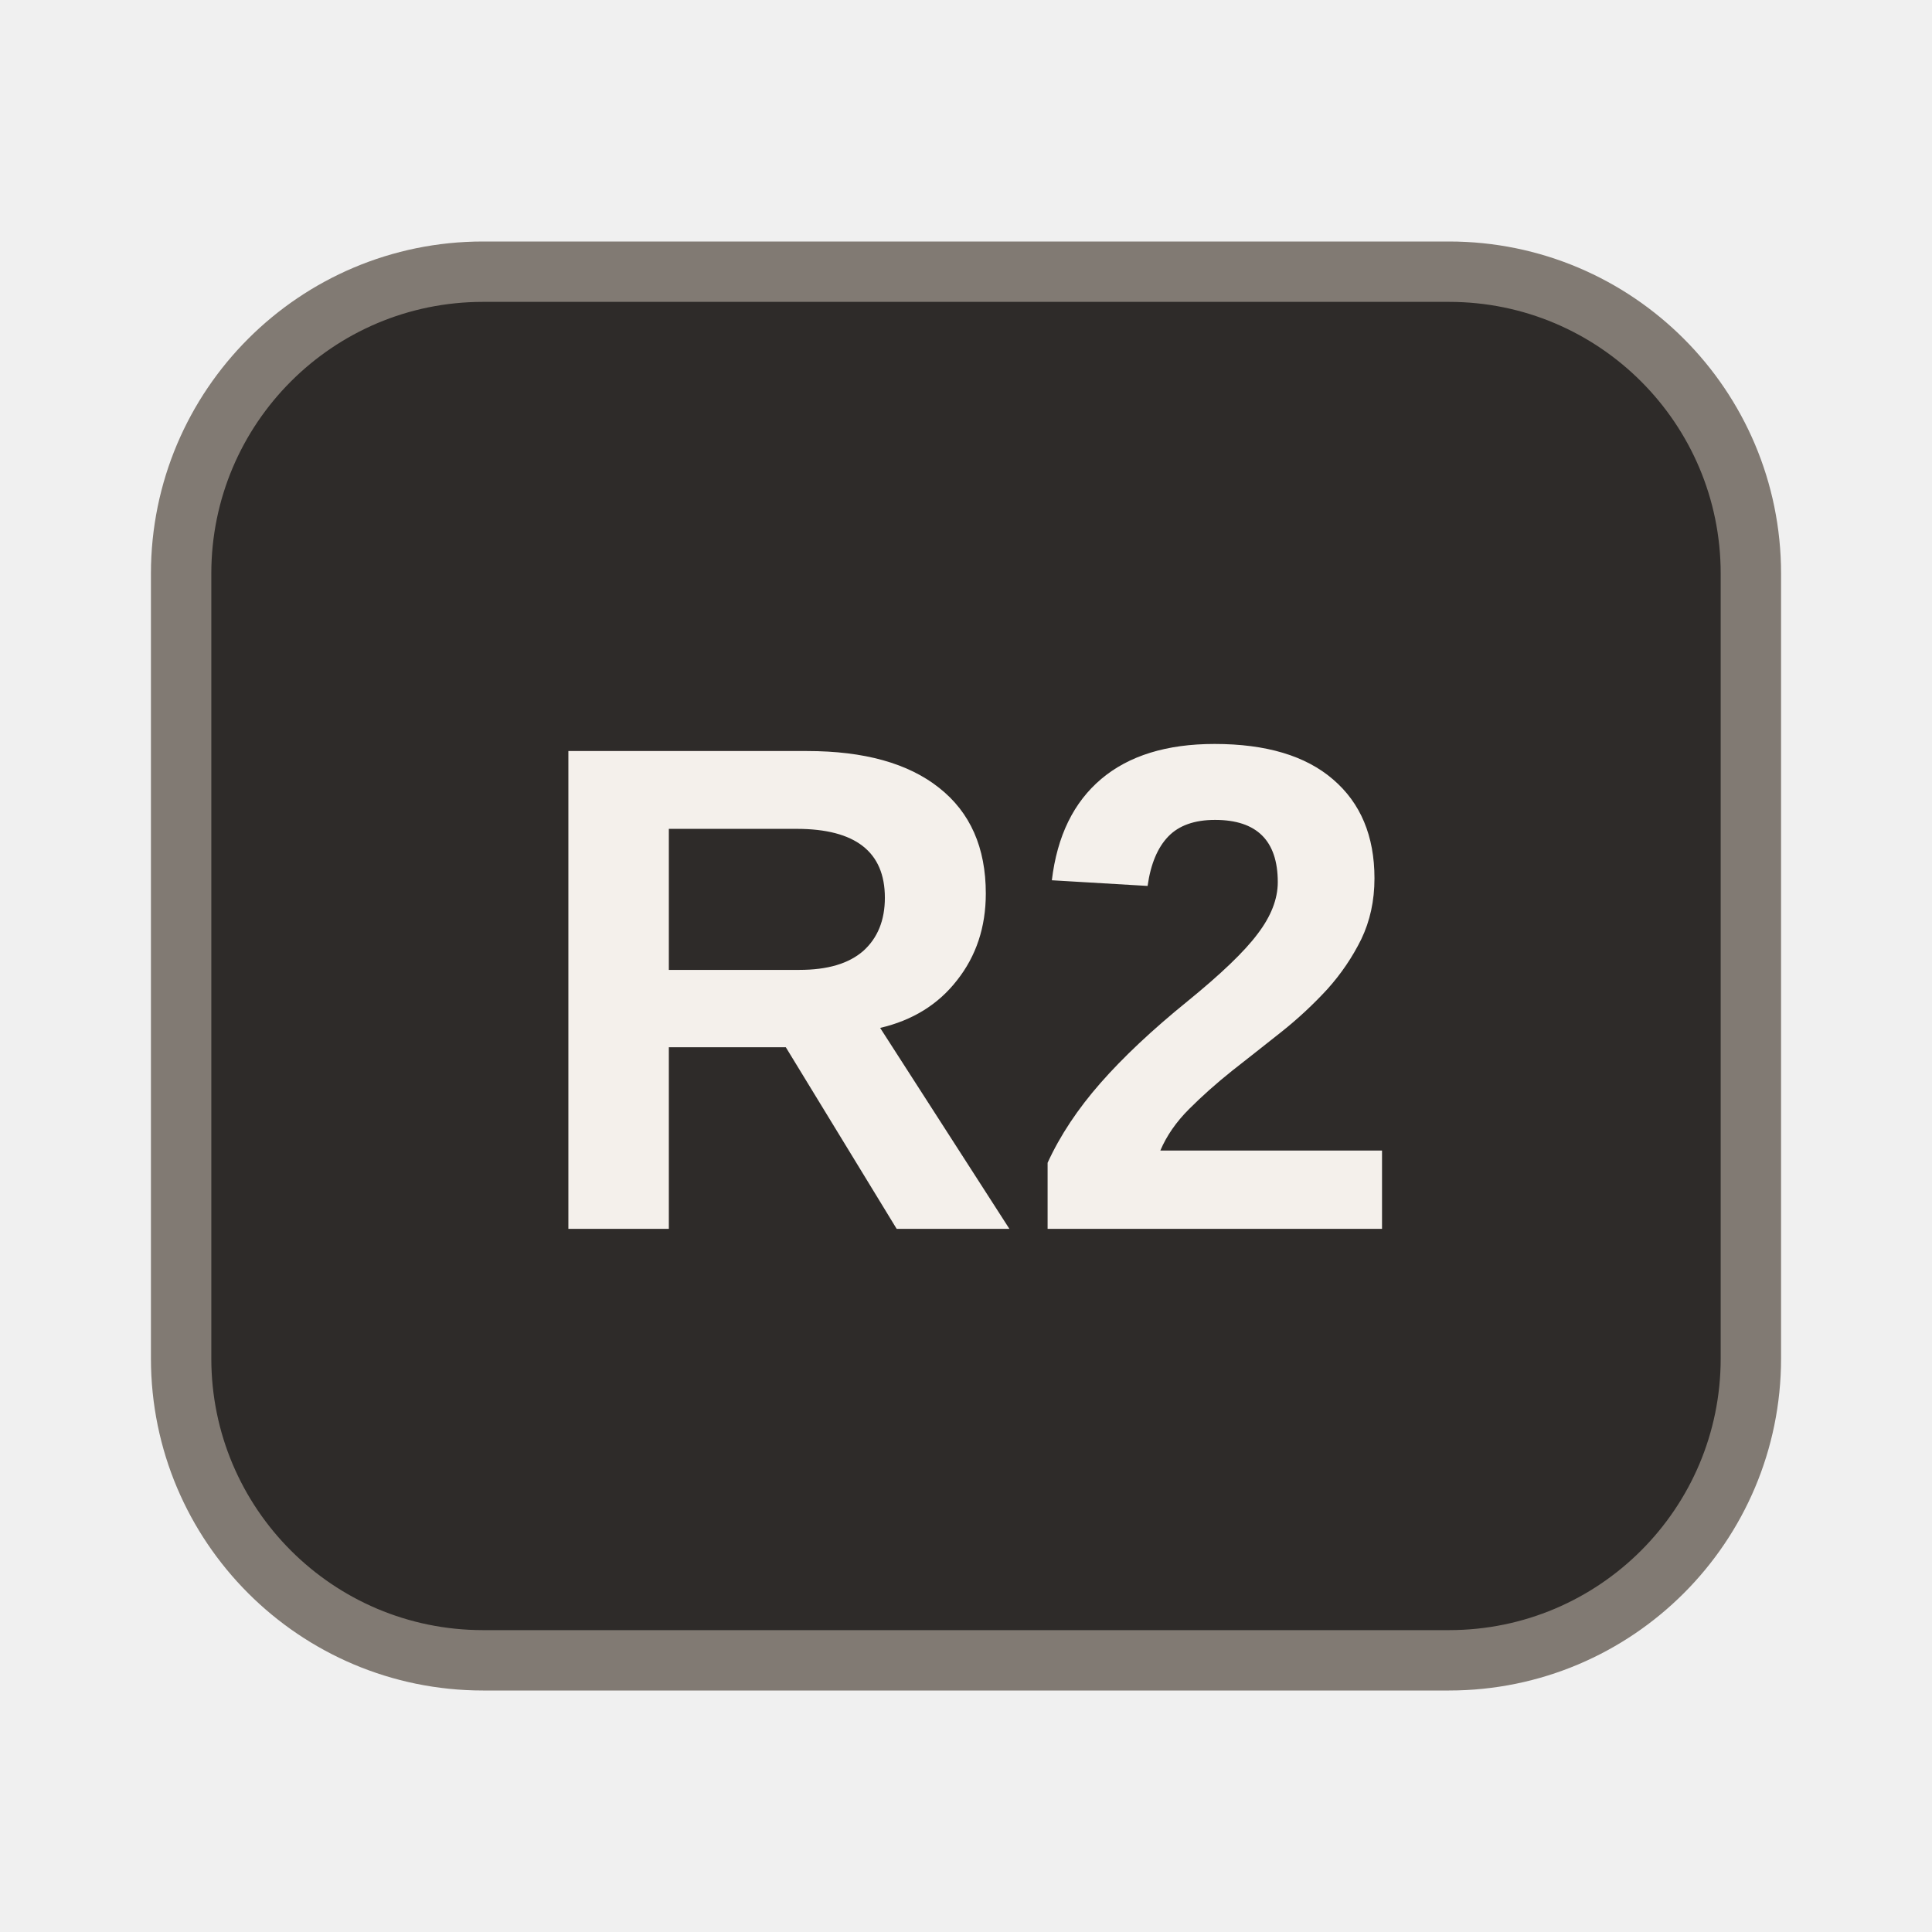
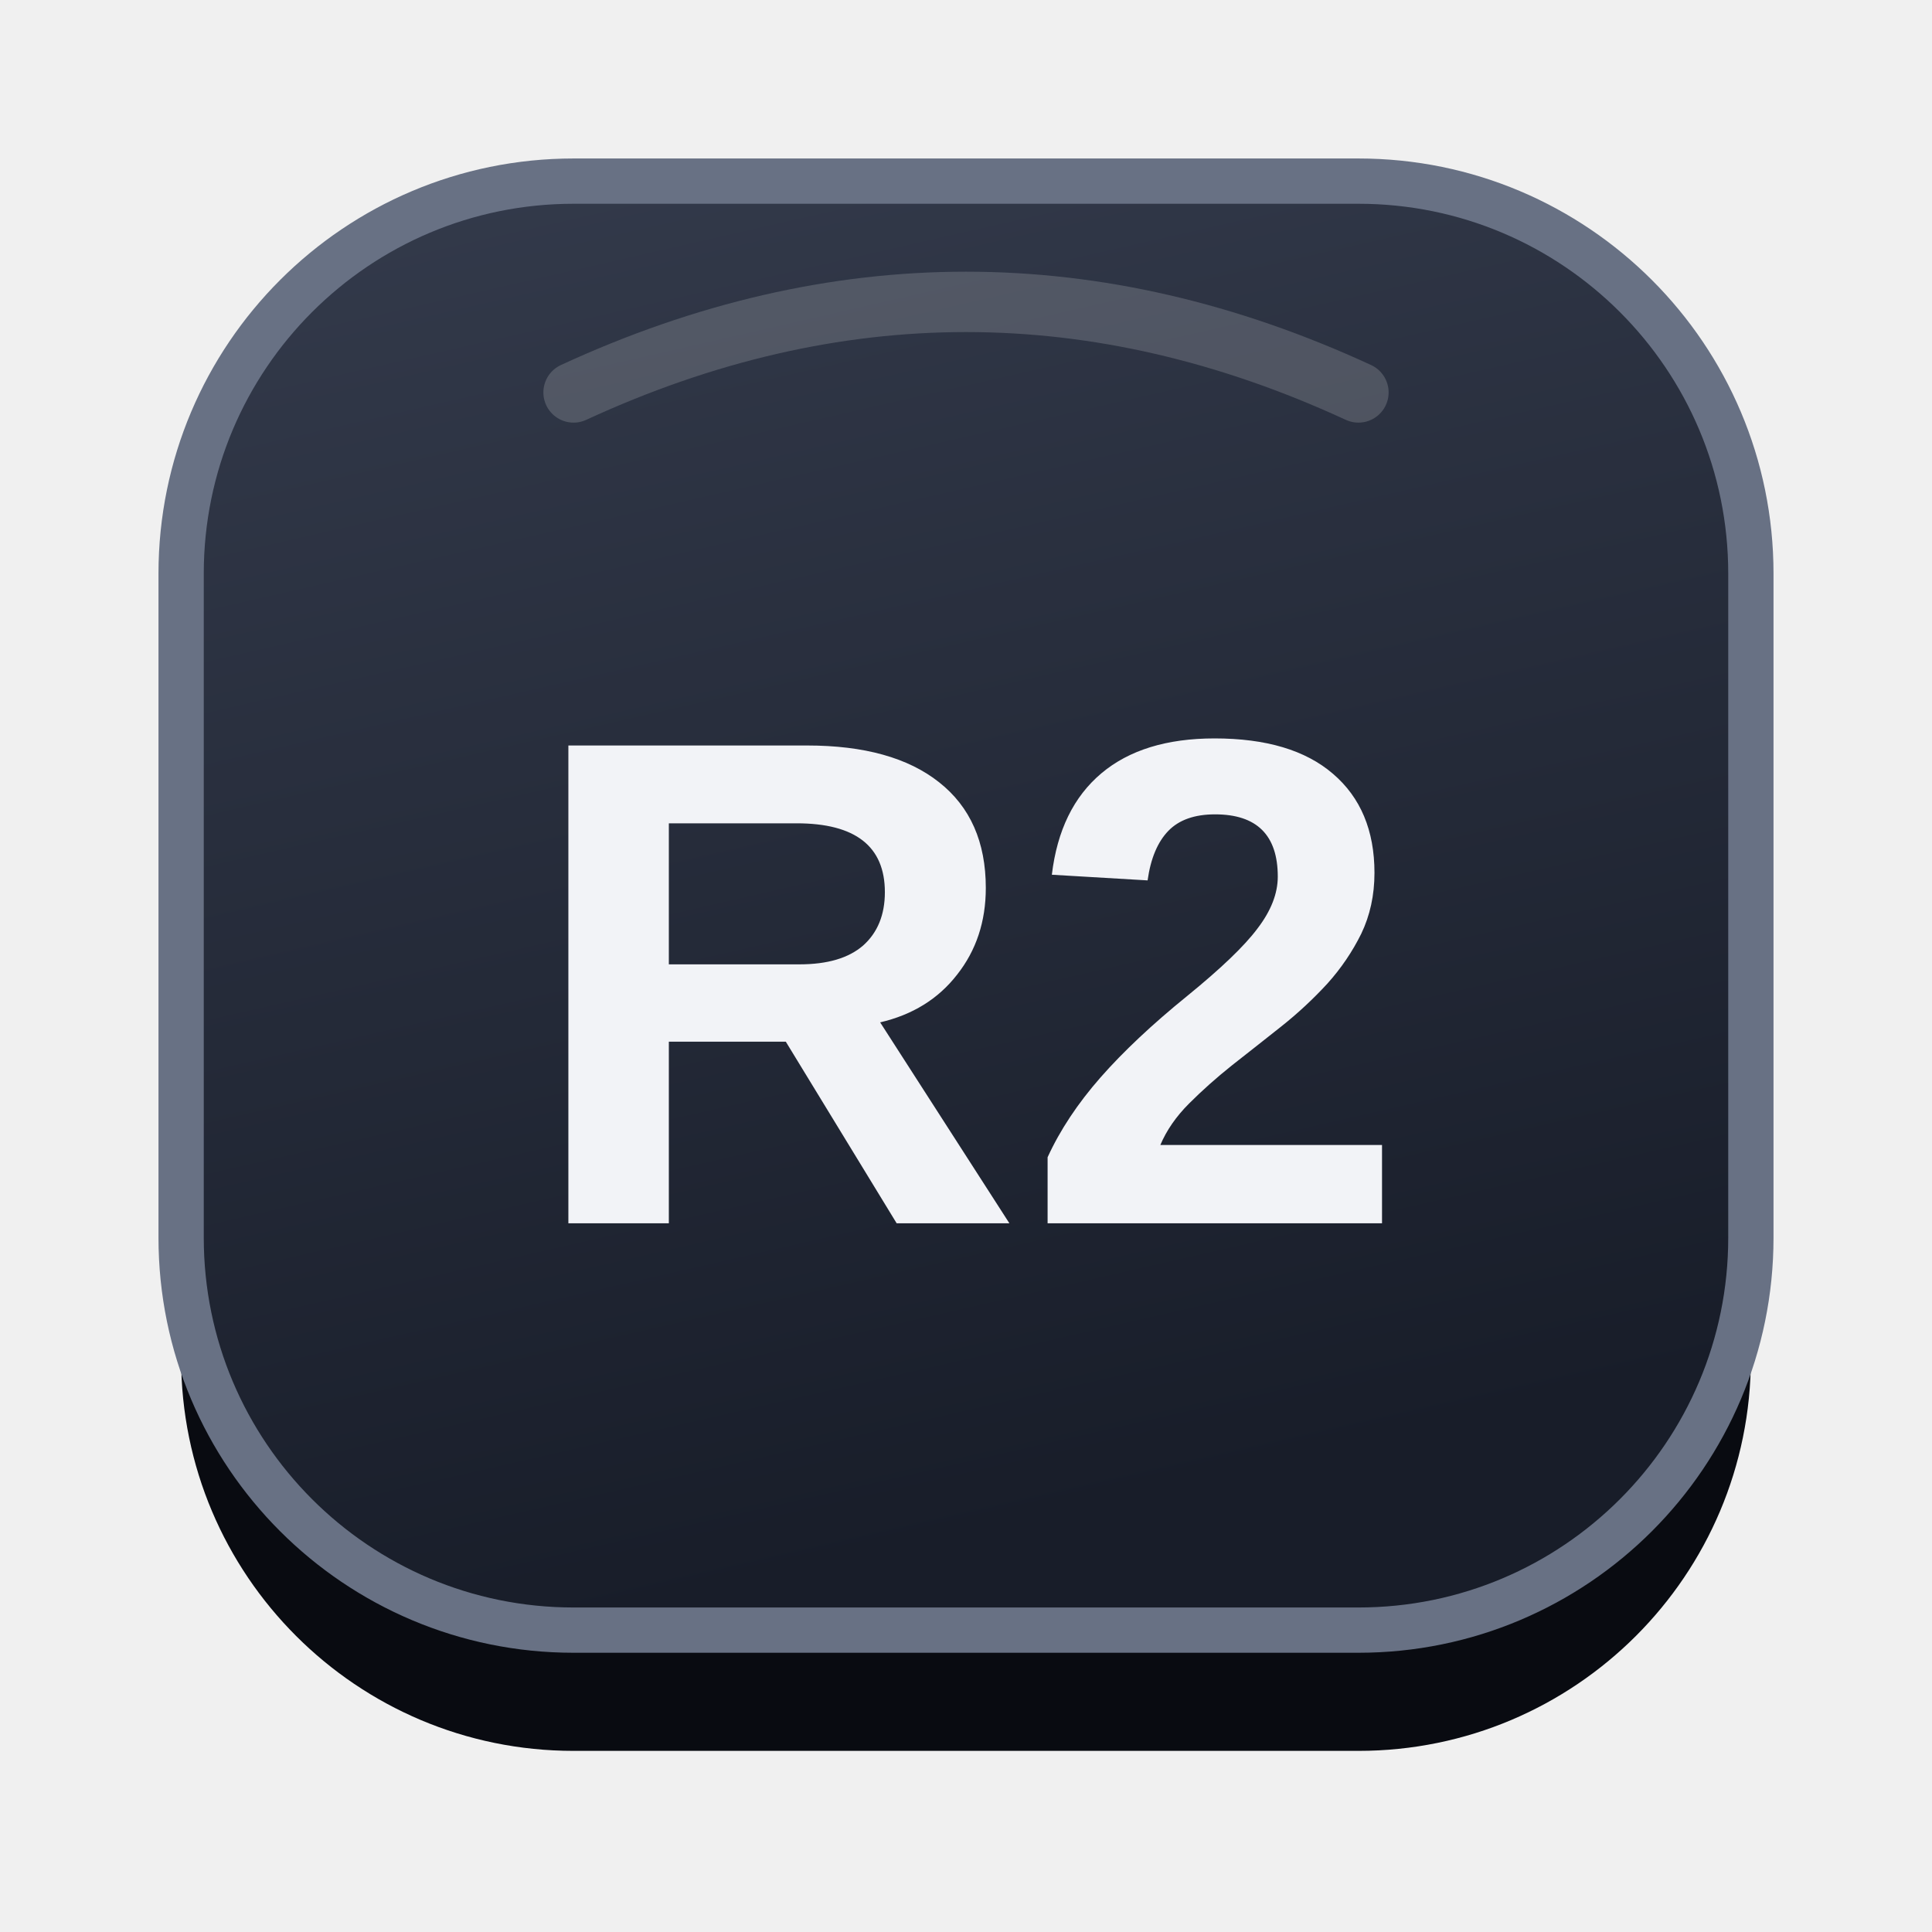
<svg xmlns="http://www.w3.org/2000/svg" width="64" height="64" viewBox="0 0 64 64" role="img" aria-label="R2">
-   <rect x="6" y="9" width="52" height="46" rx="10" fill="#2e2b29" stroke="#817a73" stroke-width="2" />
-   <text x="32" y="34.185" text-anchor="middle" dominant-baseline="middle" font-family="Segoe UI,Arial,sans-serif" font-size="23" font-weight="650" fill="#f4f0eb">R2</text>
+   <defs>
+     <linearGradient id="shell" x2=".25" y2="1">
+       <stop stop-color="#343b4c" />
+       <stop offset="1" stop-color="#181d29" />
+     </linearGradient>
+   </defs>
+   <rect x="6" y="6" width="52" height="48" rx="13" fill="#090b11" transform="translate(0 4)" />
+   <rect x="6" y="6" width="52" height="48" rx="13" fill="url(#shell)" stroke="#687184" stroke-width="1.5" />
+   <path d="M19 13 Q32 7 45 13" stroke="#ffffff" stroke-opacity=".17" fill="none" stroke-width="2" stroke-linecap="round" />
+   <text x="32" y="34" text-anchor="middle" dominant-baseline="middle" font-family="Segoe UI,Arial,sans-serif" font-size="23" font-weight="700" fill="#f2f3f7">R2</text>
</svg>
